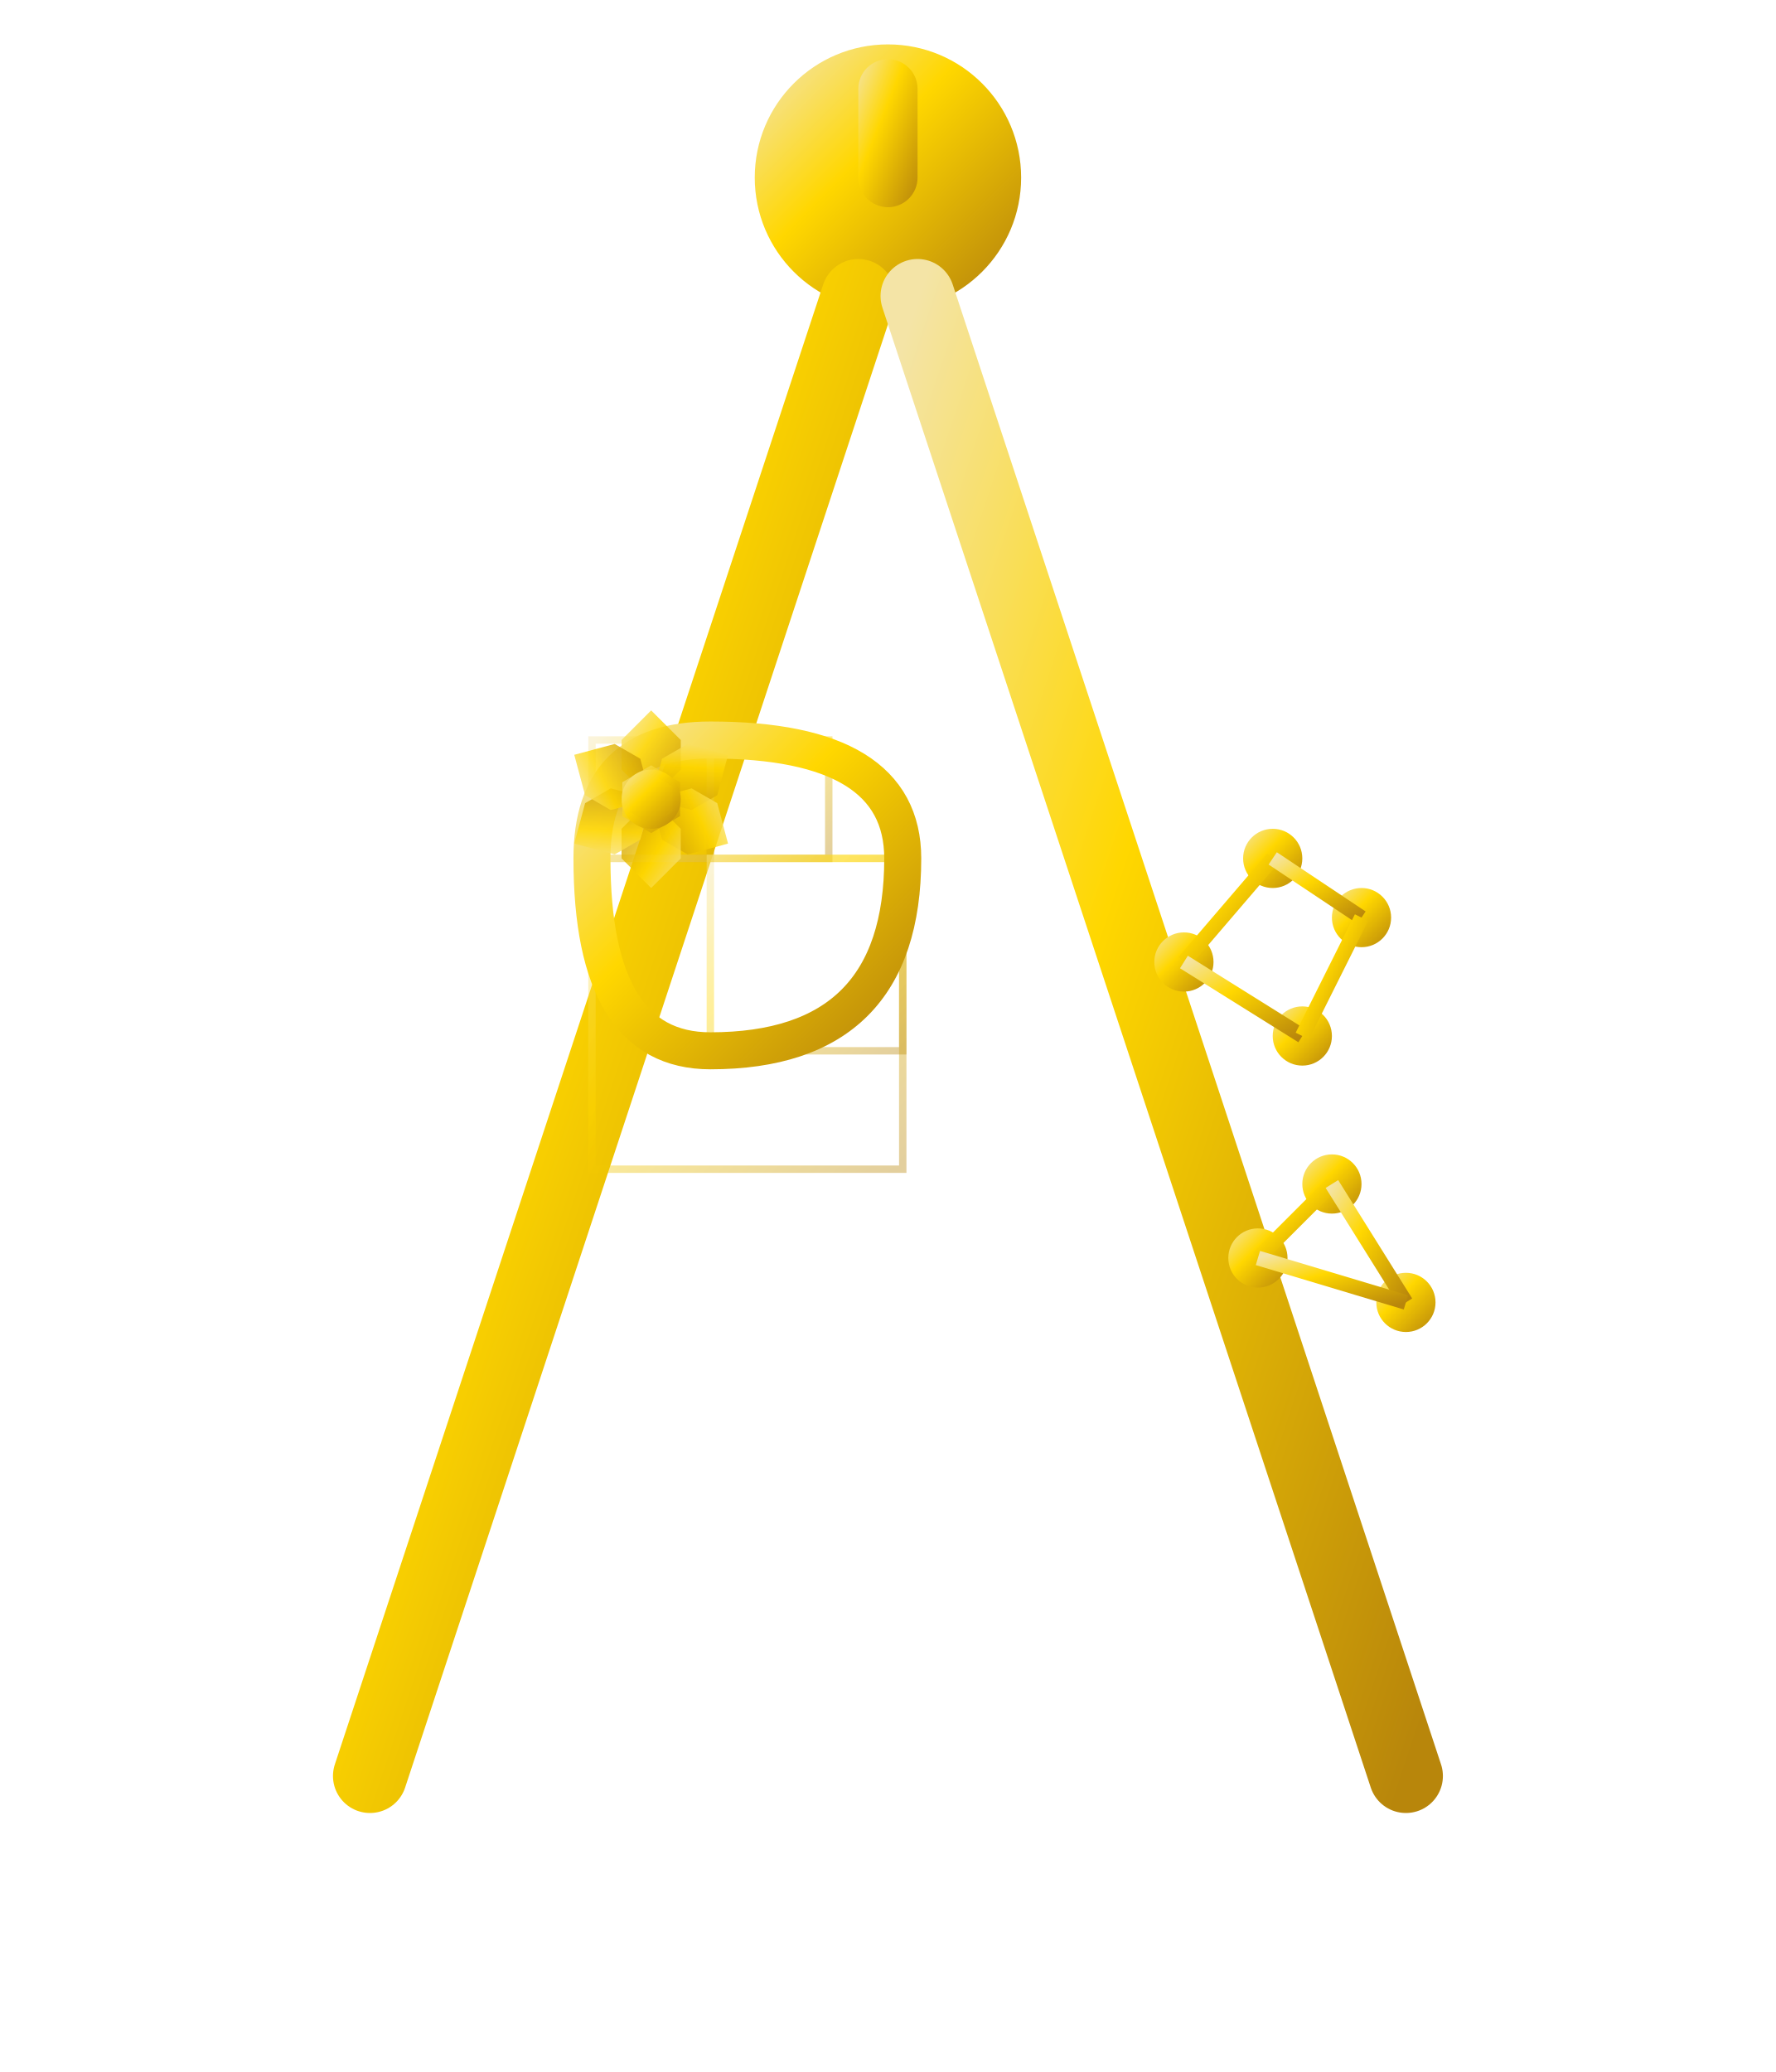
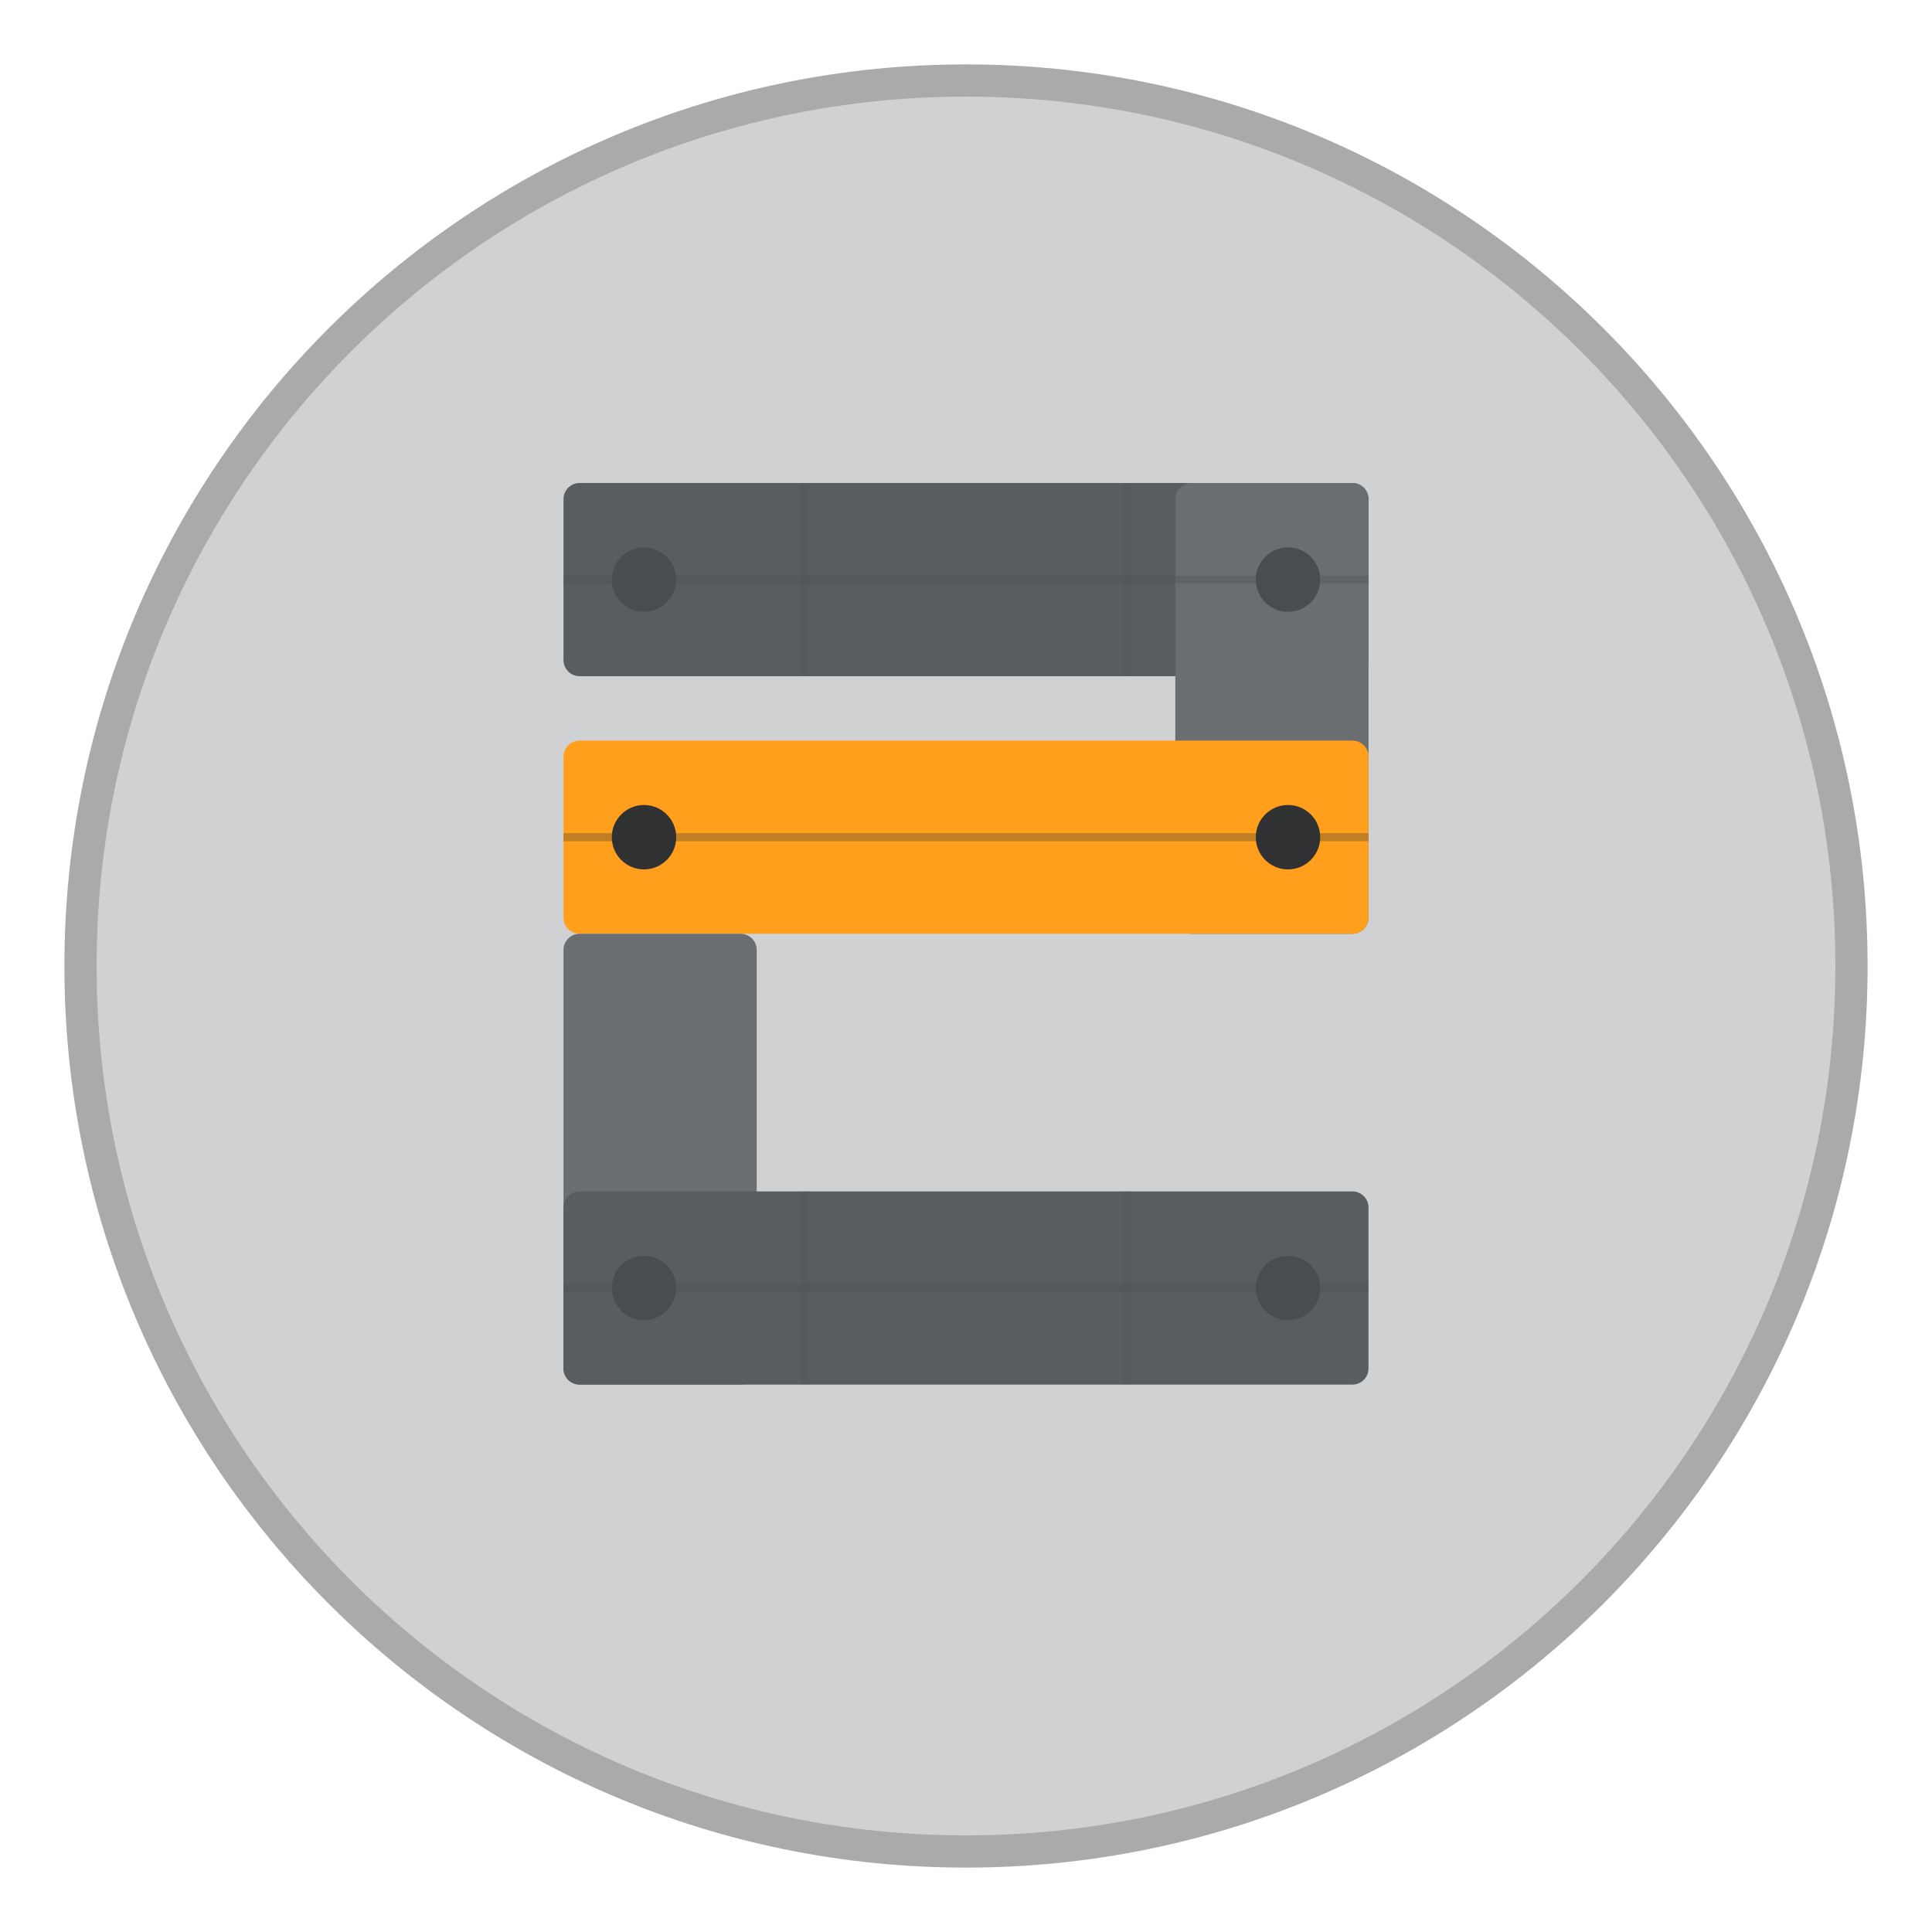
- <svg xmlns="http://www.w3.org/2000/svg" width="120" height="140" viewBox="0 0 120 140" fill="none">
-   <circle cx="60" cy="12" r="8" fill="url(#gold-metal)" stroke="url(#gold-metal)" stroke-width="2" />
-   <rect x="58" y="4" width="4" height="10" rx="2" fill="url(#gold-metal)" />
-   <path d="M 58 20 L 25 120" stroke="url(#gold-metal)" stroke-width="5" stroke-linecap="round" />
-   <path d="M 62 20 L 95 120" stroke="url(#gold-metal)" stroke-width="5" stroke-linecap="round" />
-   <line x1="35" y1="50" x2="85" y2="50" stroke="url(#gold-metal)" stroke-width="4" stroke-linecap="round" />
-   <g transform="translate(60, 70)">
-     <rect x="-20" y="-20" width="8" height="8" fill="none" stroke="url(#gold-metal)" stroke-width="0.5" opacity="0.4" />
-     <rect x="-12" y="-20" width="8" height="8" fill="none" stroke="url(#gold-metal)" stroke-width="0.5" opacity="0.4" />
-     <rect x="-12" y="-12" width="13" height="13" fill="none" stroke="url(#gold-metal)" stroke-width="0.5" opacity="0.4" />
-     <rect x="-20" y="-12" width="21" height="21" fill="none" stroke="url(#gold-metal)" stroke-width="0.5" opacity="0.4" />
-     <path d="M -20,-12 Q -20,-20 -12,-20 Q 1,-20 1,-12 Q 1,1 -12,1 Q -20,1 -20,-12" fill="none" stroke="url(#gold-metal)" stroke-width="2.5" stroke-linecap="round" />
-     <g transform="translate(-16, -16)">
-       <path d="M 0,-6 L 2,-4 L 2,-2 L 0,0 L -2,-2 L -2,-4 Z" fill="url(#gold-metal)" opacity="0.8" />
-       <path d="M 0,-6 L 2,-4 L 2,-2 L 0,0 L -2,-2 L -2,-4 Z" fill="url(#gold-metal)" opacity="0.8" transform="rotate(60)" />
-       <path d="M 0,-6 L 2,-4 L 2,-2 L 0,0 L -2,-2 L -2,-4 Z" fill="url(#gold-metal)" opacity="0.8" transform="rotate(120)" />
-       <path d="M 0,-6 L 2,-4 L 2,-2 L 0,0 L -2,-2 L -2,-4 Z" fill="url(#gold-metal)" opacity="0.8" transform="rotate(180)" />
-       <path d="M 0,-6 L 2,-4 L 2,-2 L 0,0 L -2,-2 L -2,-4 Z" fill="url(#gold-metal)" opacity="0.8" transform="rotate(240)" />
-       <path d="M 0,-6 L 2,-4 L 2,-2 L 0,0 L -2,-2 L -2,-4 Z" fill="url(#gold-metal)" opacity="0.8" transform="rotate(300)" />
-       <circle cx="0" cy="0" r="2" fill="url(#gold-metal)" />
-       <polygon points="0,-2 1.7,-1 1.7,1 0,2 -1.7,1 -1.7,-1" fill="none" stroke="url(#gold-metal)" stroke-width="0.5" opacity="0.6" />
-     </g>
-   </g>
-   <g>
-     <circle cx="80" cy="65" r="2" fill="url(#gold-metal)" />
-     <circle cx="86" cy="58" r="2" fill="url(#gold-metal)" />
-     <circle cx="92" cy="62" r="2" fill="url(#gold-metal)" />
-     <circle cx="88" cy="70" r="2" fill="url(#gold-metal)" />
-     <line x1="80" y1="65" x2="86" y2="58" stroke="url(#gold-metal)" stroke-width="1" />
-     <line x1="86" y1="58" x2="92" y2="62" stroke="url(#gold-metal)" stroke-width="1" />
-     <line x1="80" y1="65" x2="88" y2="70" stroke="url(#gold-metal)" stroke-width="1" />
-     <line x1="88" y1="70" x2="92" y2="62" stroke="url(#gold-metal)" stroke-width="1" />
-   </g>
-   <g>
-     <circle cx="85" cy="85" r="2" fill="url(#gold-metal)" />
-     <circle cx="90" cy="80" r="2" fill="url(#gold-metal)" />
-     <circle cx="95" cy="88" r="2" fill="url(#gold-metal)" />
-     <line x1="85" y1="85" x2="90" y2="80" stroke="url(#gold-metal)" stroke-width="1" />
-     <line x1="90" y1="80" x2="95" y2="88" stroke="url(#gold-metal)" stroke-width="1" />
-     <line x1="85" y1="85" x2="95" y2="88" stroke="url(#gold-metal)" stroke-width="1" />
-   </g>
-   <defs>
-     <linearGradient id="gold-metal" x1="0%" y1="0%" x2="100%" y2="100%">
-       <stop offset="0%" style="stop-color:#F4E4A6;stop-opacity:1" />
-       <stop offset="40%" style="stop-color:#FFD700;stop-opacity:1" />
-       <stop offset="100%" style="stop-color:#B8860B;stop-opacity:1" />
-     </linearGradient>
-   </defs>
+ <svg xmlns="http://www.w3.org/2000/svg" width="120" height="120" viewBox="0 0 120 120" fill="none">
+   <circle cx="60" cy="60" r="55" fill="#CFD1D3" stroke="#A8AAAC" stroke-width="2" />
+   <rect x="35" y="30" width="50" height="12" fill="#5A5D60" rx="1" />
+   <rect x="73" y="30" width="12" height="28" fill="#6B6E71" rx="1" />
+   <rect x="35" y="46" width="50" height="12" fill="#FF9F1C" rx="1" />
+   <rect x="35" y="58" width="12" height="28" fill="#6B6E71" rx="1" />
+   <rect x="35" y="74" width="50" height="12" fill="#5A5D60" rx="1" />
+   <circle cx="40" cy="36" r="2" fill="#4A4D50" />
+   <circle cx="80" cy="36" r="2" fill="#4A4D50" />
+   <circle cx="40" cy="52" r="2" fill="#2F3133" />
+   <circle cx="80" cy="52" r="2" fill="#2F3133" />
+   <circle cx="40" cy="80" r="2" fill="#4A4D50" />
+   <circle cx="80" cy="80" r="2" fill="#4A4D50" />
+   <line x1="35" y1="36" x2="85" y2="36" stroke="#4A4D50" stroke-width="0.5" opacity="0.3" />
+   <line x1="35" y1="52" x2="85" y2="52" stroke="#2F3133" stroke-width="0.5" opacity="0.3" />
+   <line x1="35" y1="80" x2="85" y2="80" stroke="#4A4D50" stroke-width="0.5" opacity="0.3" />
+   <line x1="50" y1="30" x2="50" y2="42" stroke="#4A4D50" stroke-width="0.5" opacity="0.2" />
+   <line x1="70" y1="30" x2="70" y2="42" stroke="#4A4D50" stroke-width="0.5" opacity="0.2" />
+   <line x1="50" y1="74" x2="50" y2="86" stroke="#4A4D50" stroke-width="0.5" opacity="0.2" />
+   <line x1="70" y1="74" x2="70" y2="86" stroke="#4A4D50" stroke-width="0.5" opacity="0.2" />
</svg>
